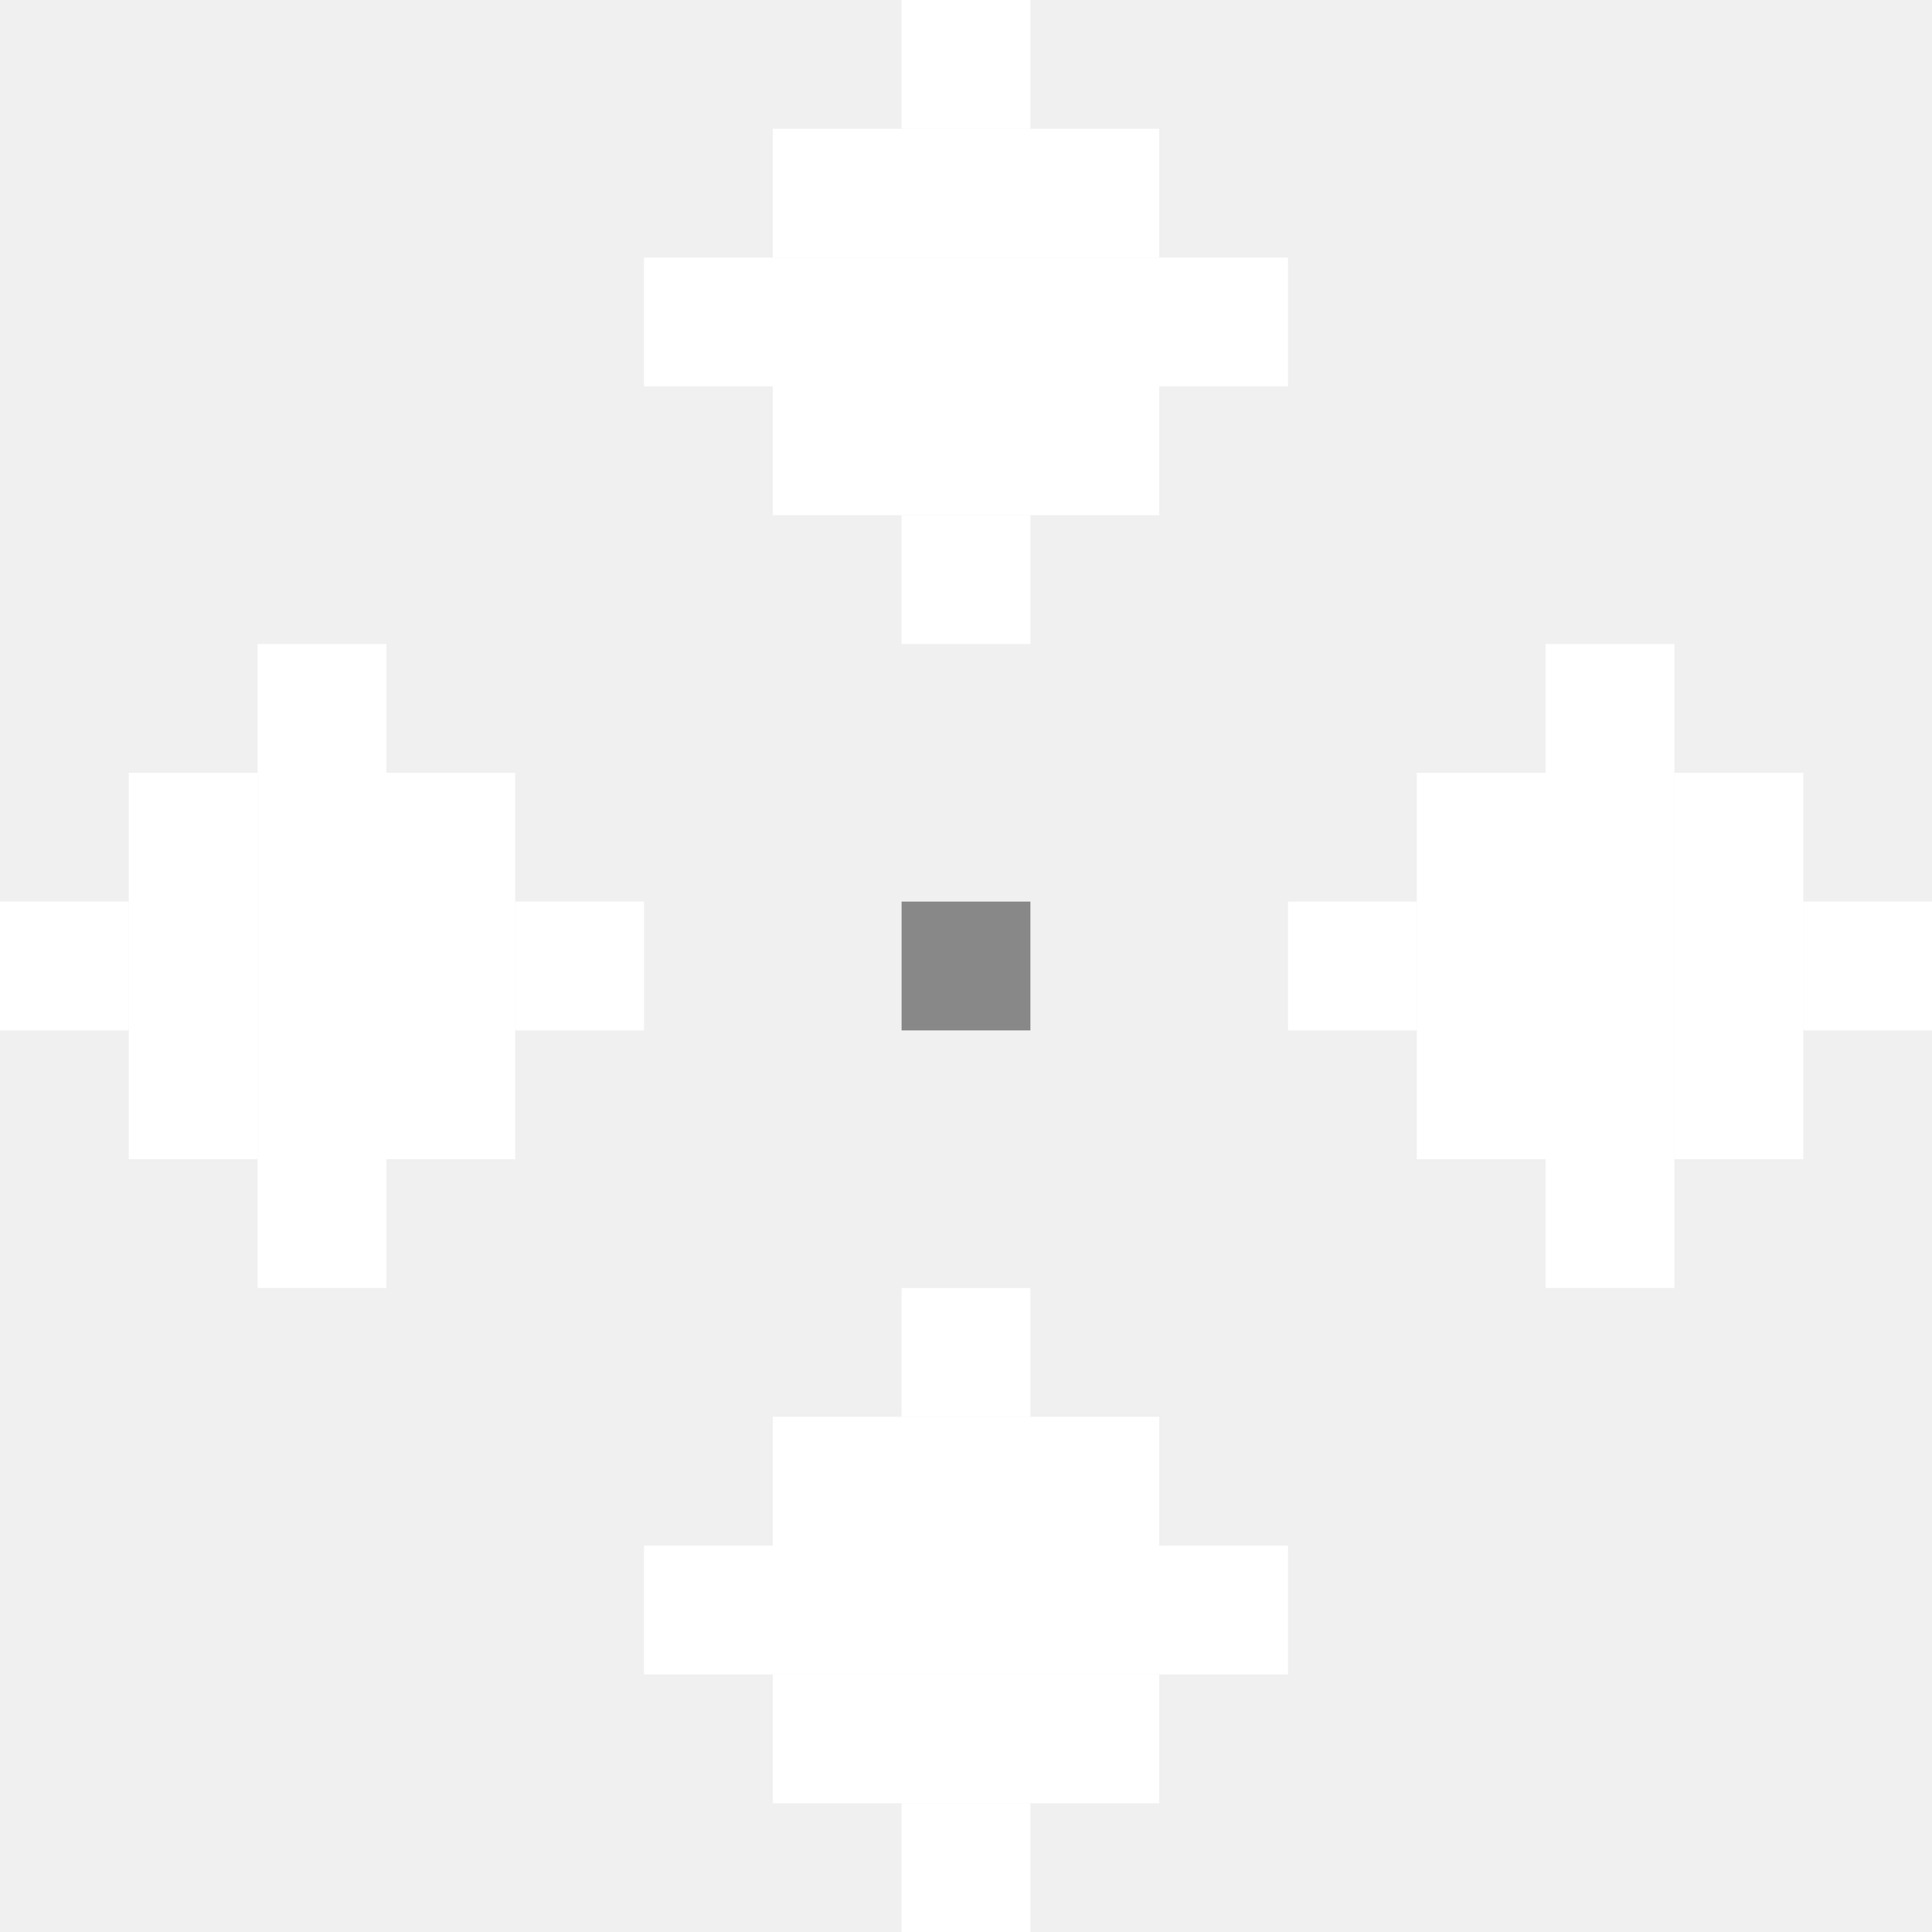
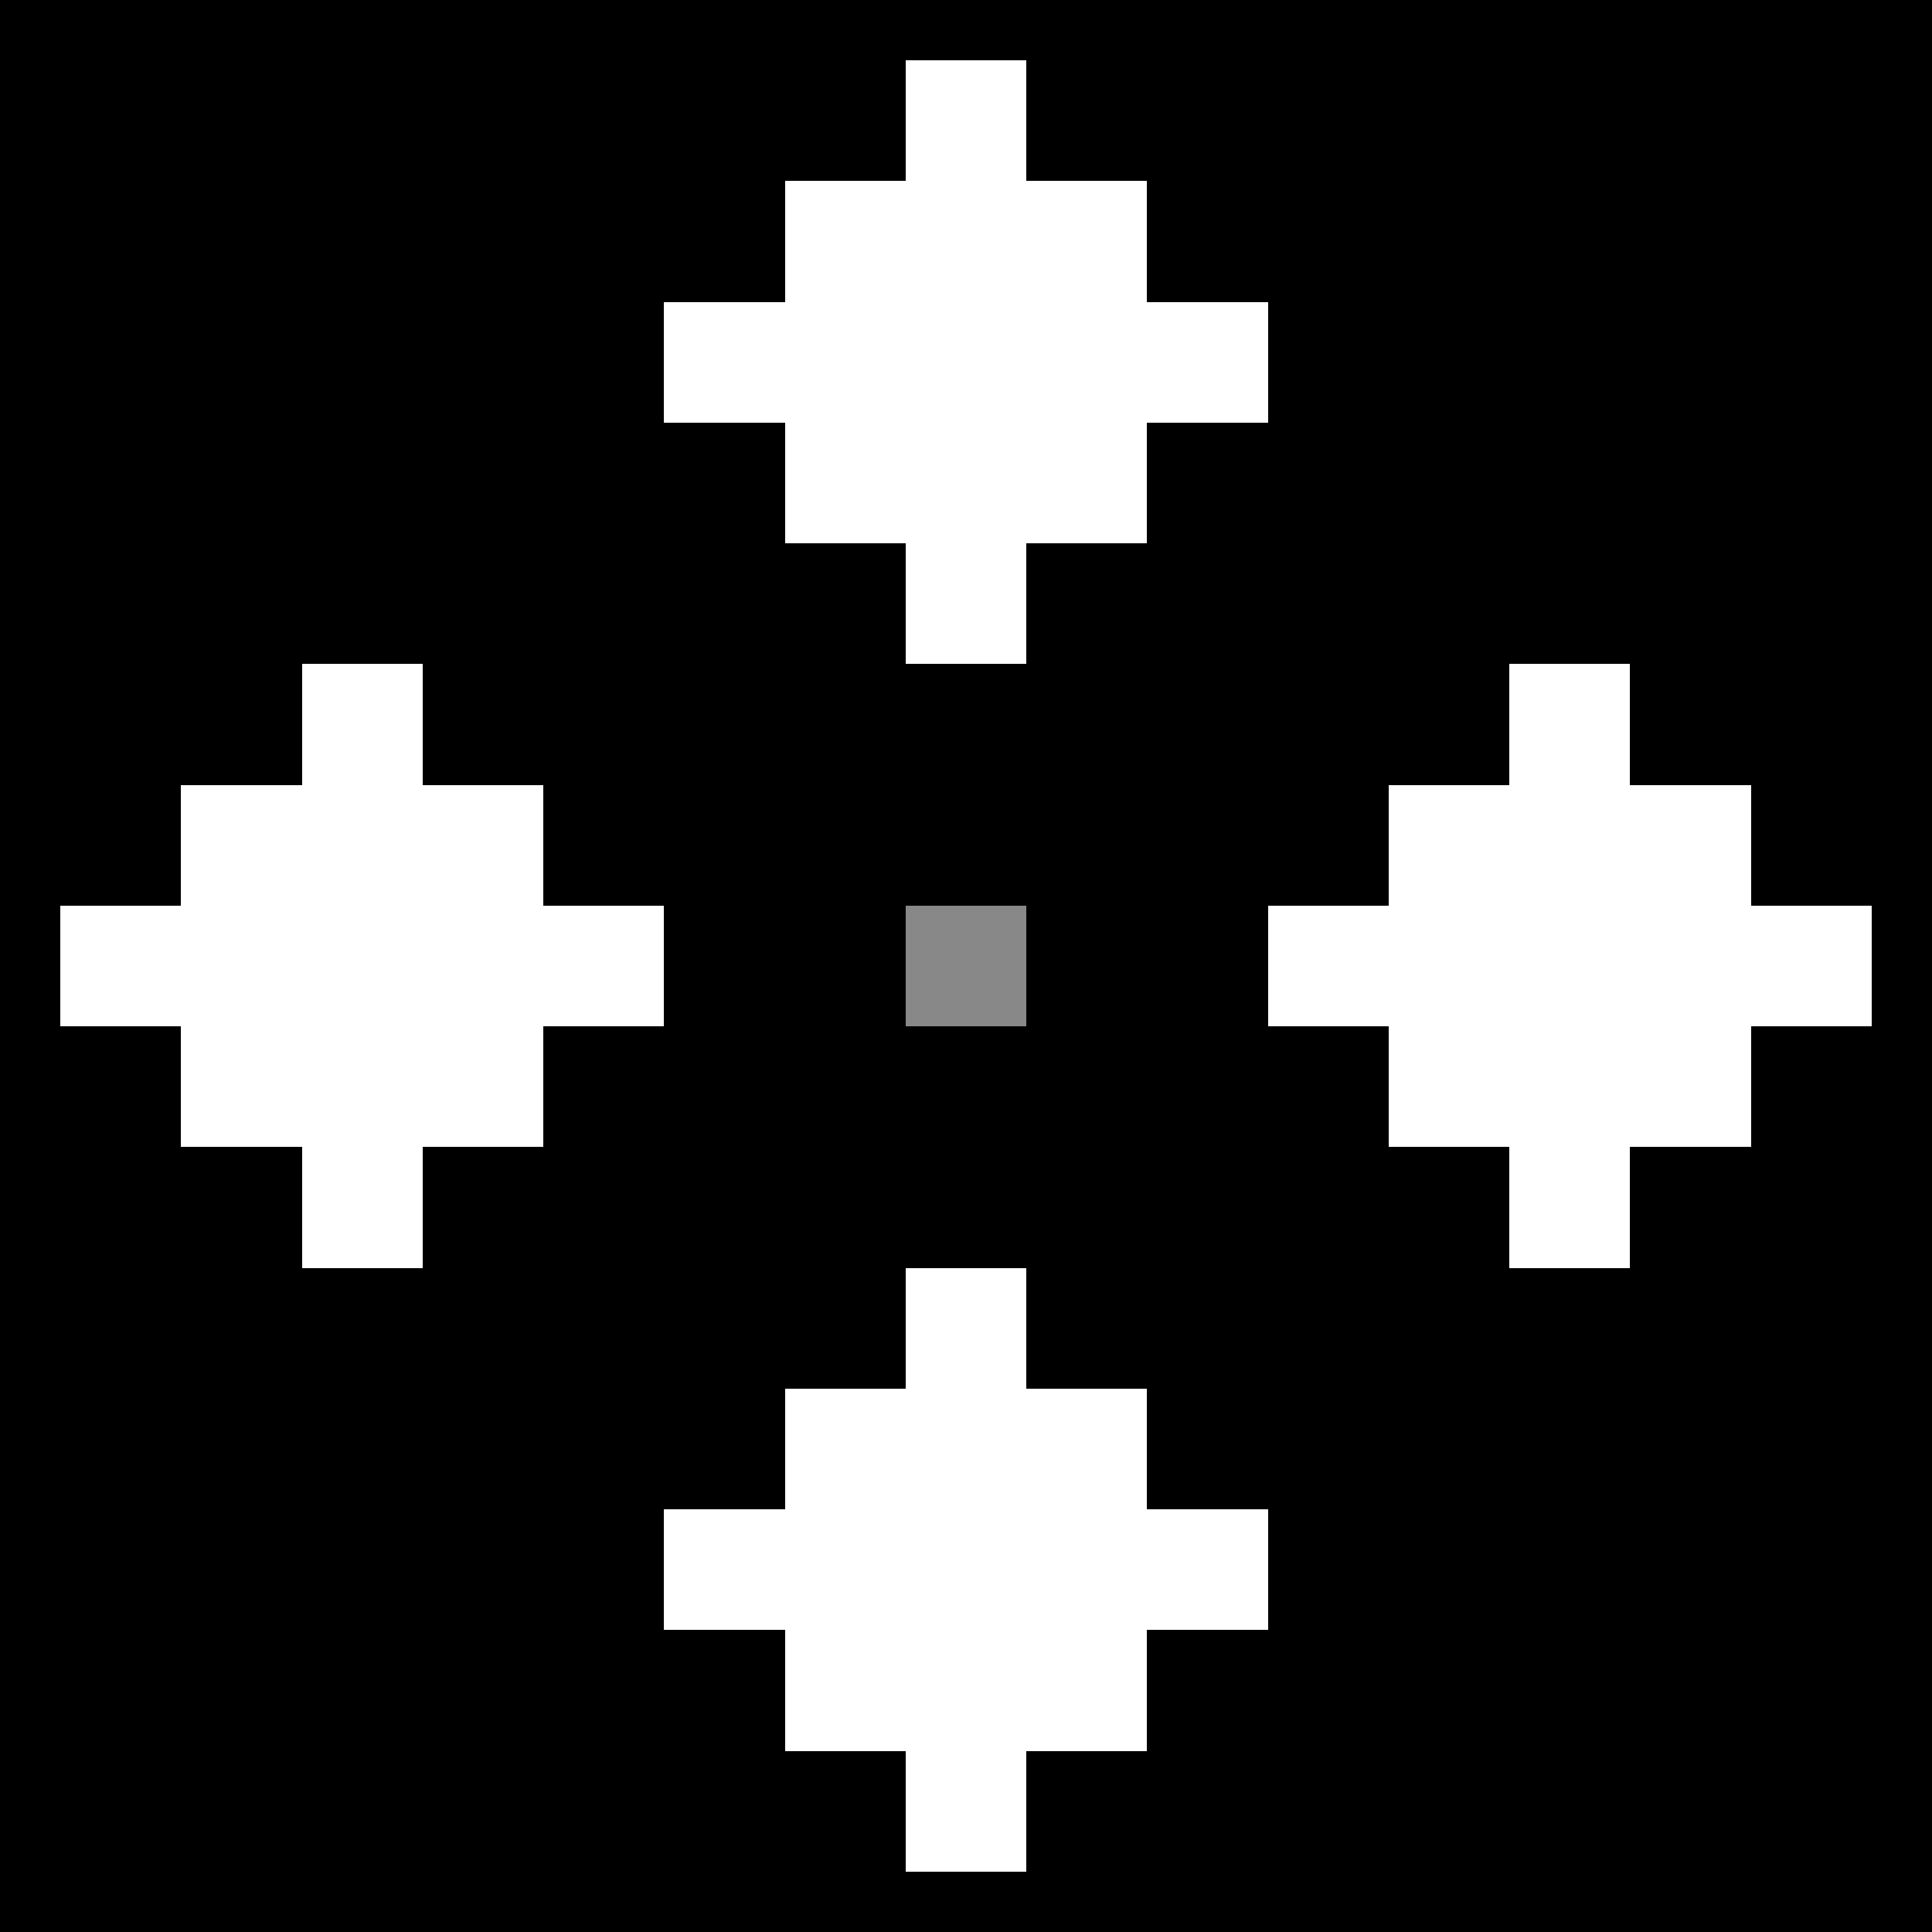
- <svg xmlns="http://www.w3.org/2000/svg" viewBox="0 0 15 15">
+ <svg xmlns="http://www.w3.org/2000/svg" viewBox="-0.5 -0.5 16 16" shape-rendering="crispEdges">
+   <rect x="-0.5" y="-0.5" width="16" height="16" fill="#000000" />
  <g fill="#ffffff">
    <rect x="7" y="0" width="1" height="1" />
    <rect x="6" y="1" width="3" height="1" />
    <rect x="5" y="2" width="5" height="1" />
    <rect x="6" y="3" width="3" height="1" />
    <rect x="7" y="4" width="1" height="1" />
  </g>
  <g fill="#ffffff">
    <rect x="0" y="7" width="1" height="1" />
    <rect x="1" y="6" width="1" height="3" />
    <rect x="2" y="5" width="1" height="5" />
    <rect x="3" y="6" width="1" height="3" />
    <rect x="4" y="7" width="1" height="1" />
  </g>
  <g fill="#ffffff">
    <rect x="10" y="7" width="1" height="1" />
    <rect x="11" y="6" width="1" height="3" />
    <rect x="12" y="5" width="1" height="5" />
    <rect x="13" y="6" width="1" height="3" />
    <rect x="14" y="7" width="1" height="1" />
  </g>
  <g fill="#ffffff">
    <rect x="7" y="10" width="1" height="1" />
    <rect x="6" y="11" width="3" height="1" />
    <rect x="5" y="12" width="5" height="1" />
    <rect x="6" y="13" width="3" height="1" />
    <rect x="7" y="14" width="1" height="1" />
  </g>
  <rect x="7" y="7" width="1" height="1" fill="#888888" />
</svg>
